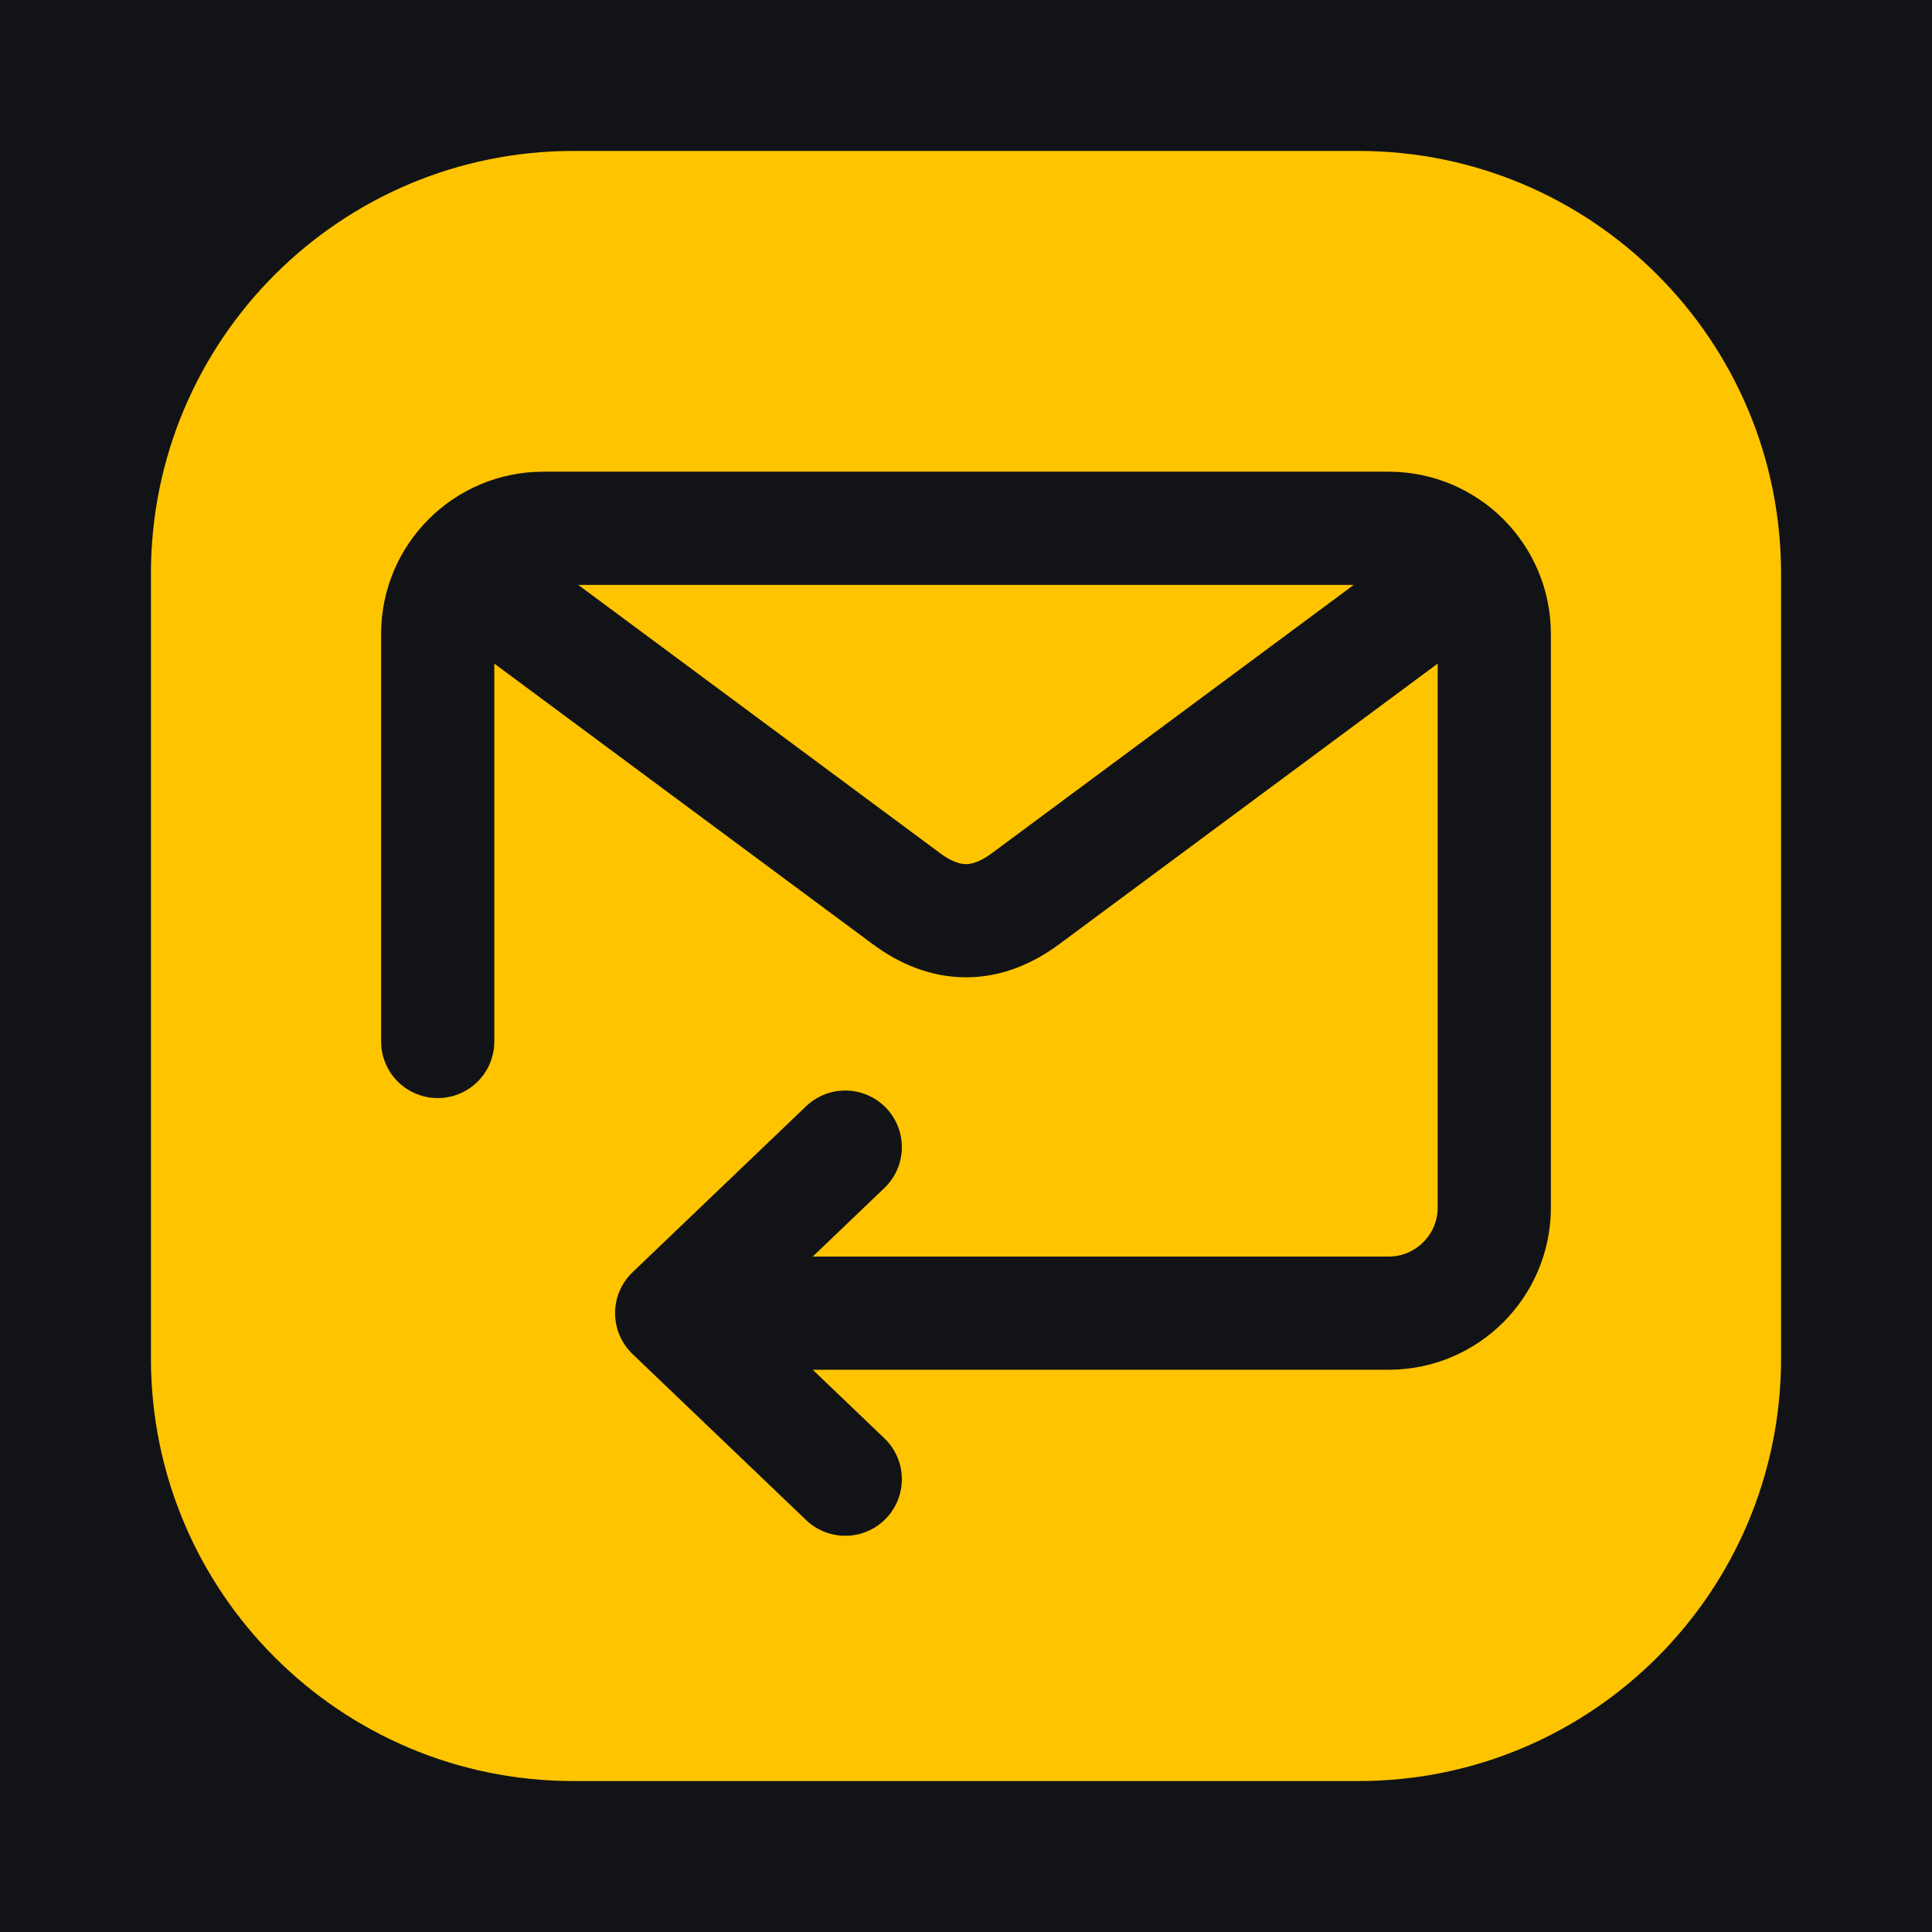
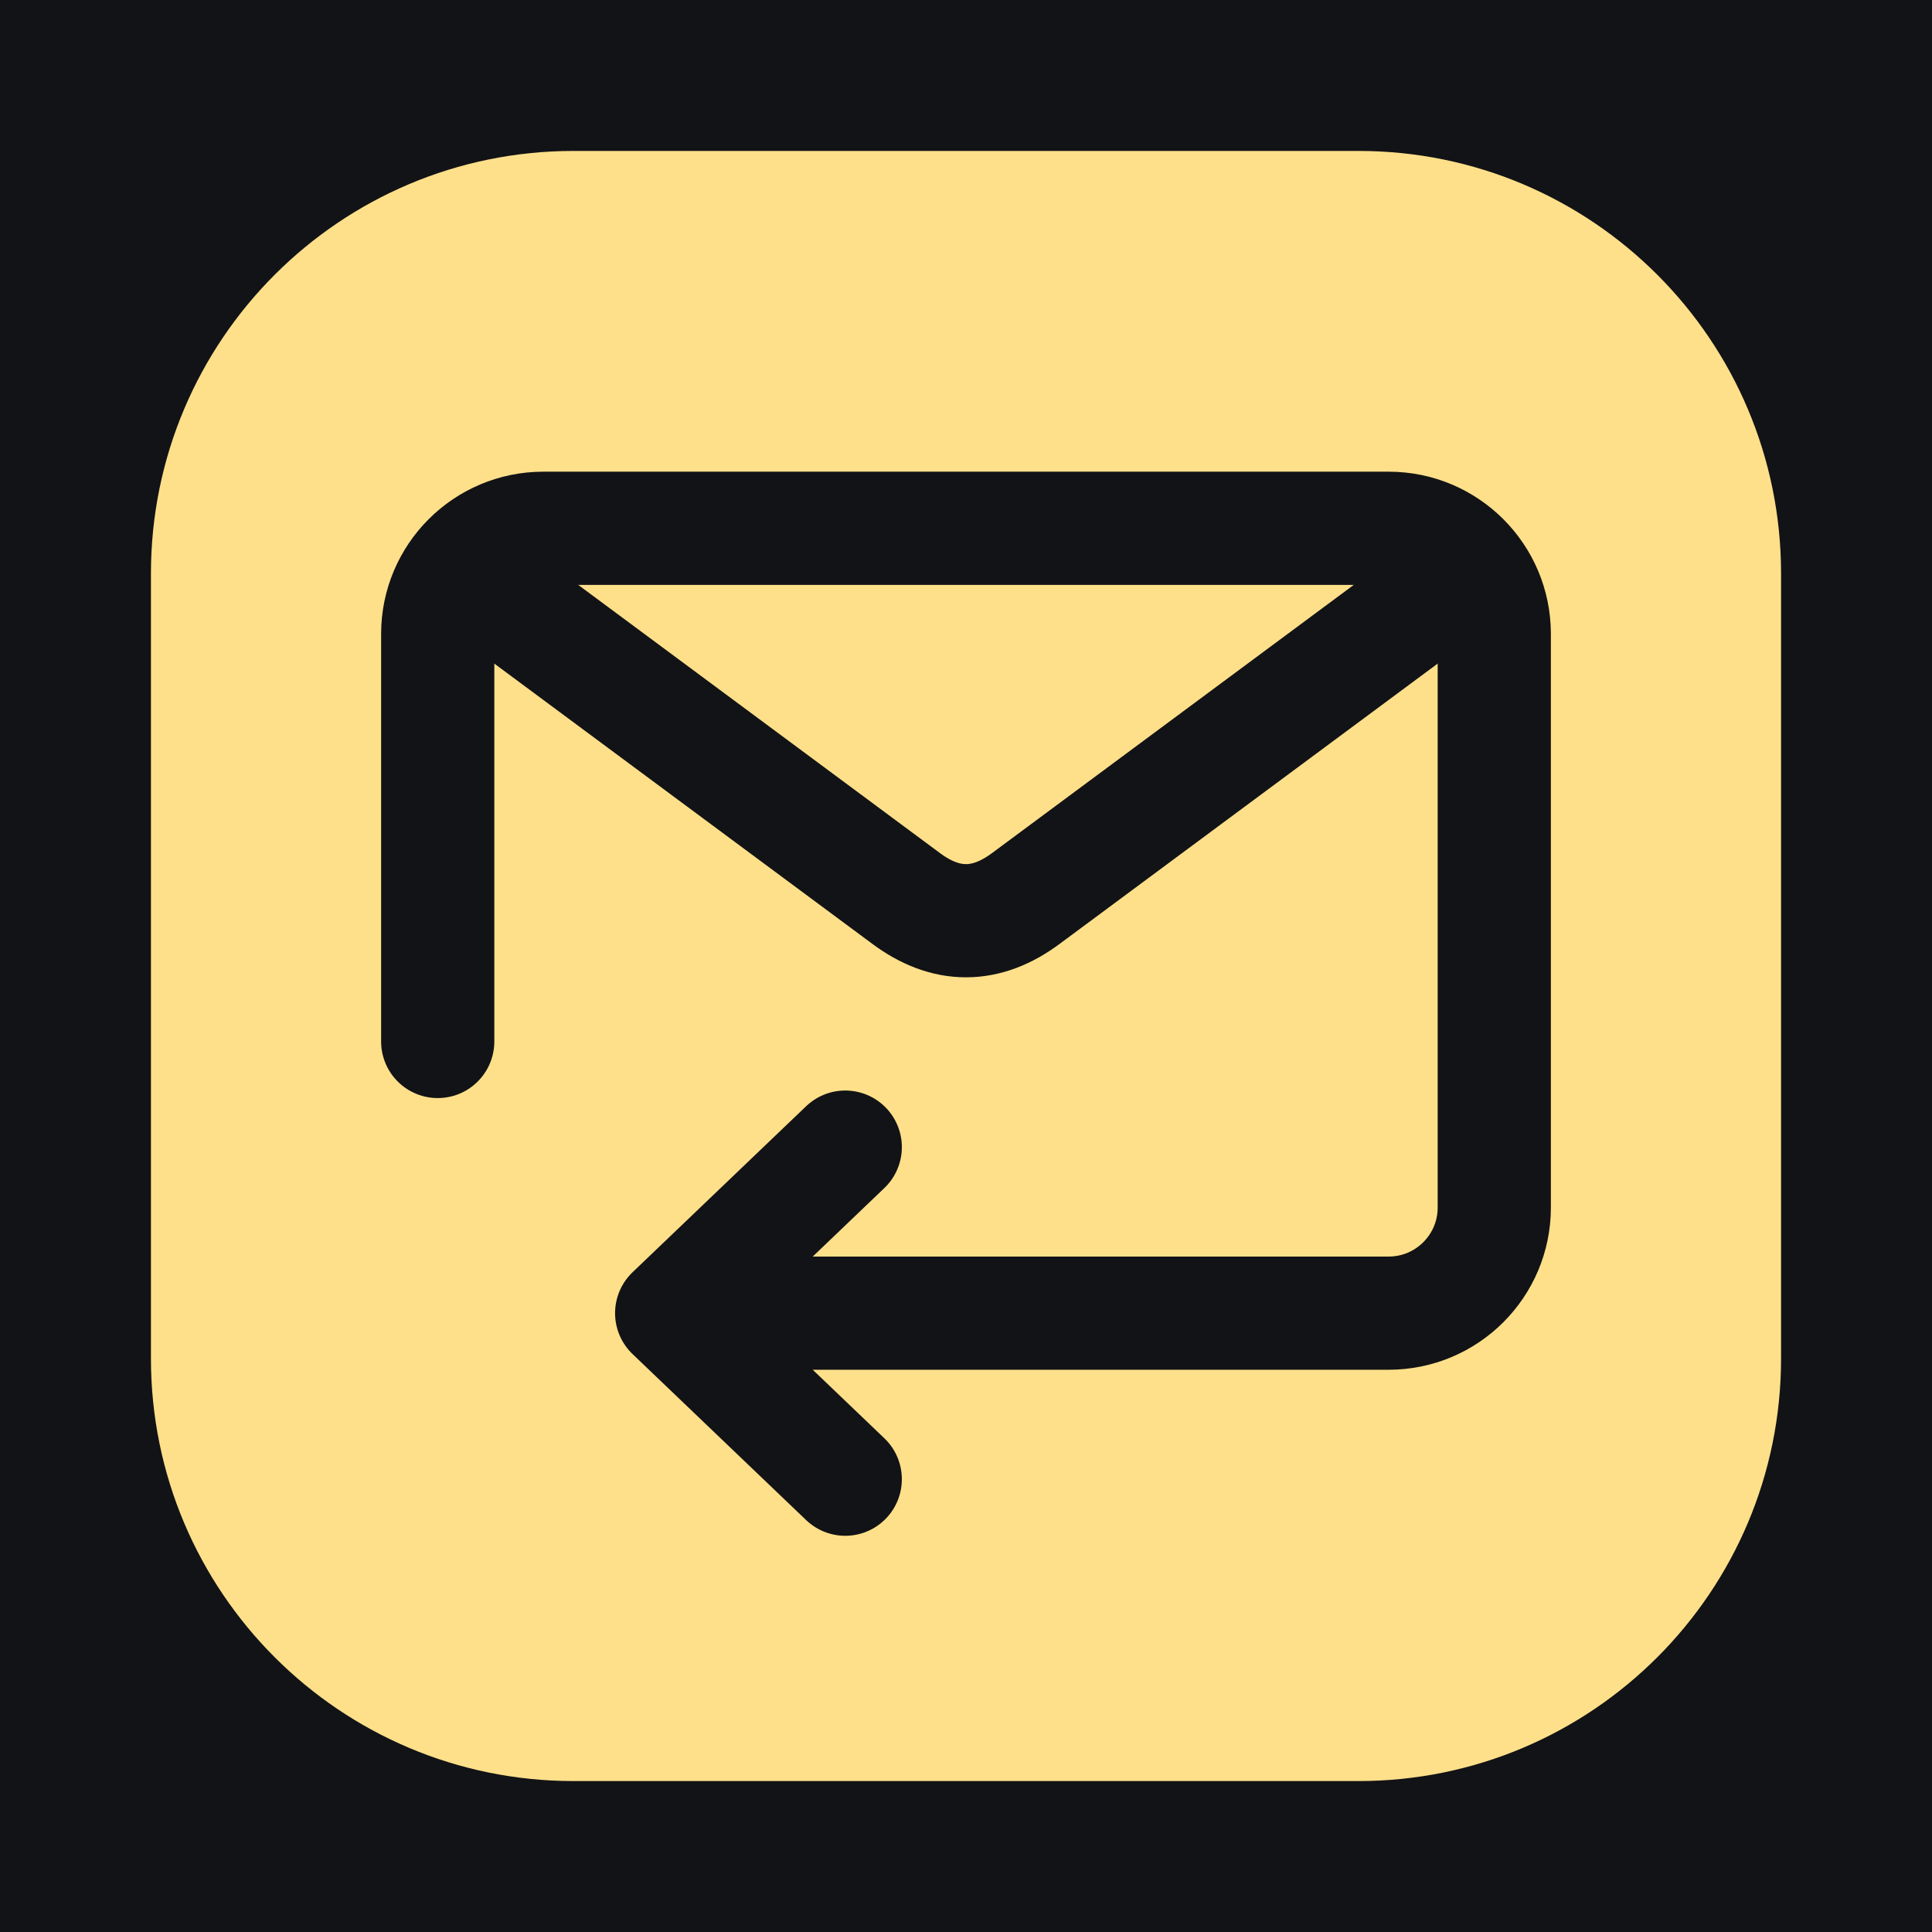
<svg xmlns="http://www.w3.org/2000/svg" width="512" height="512" viewBox="0 0 512 512" role="img" aria-labelledby="title desc">
  <rect width="512" height="512" fill="#121316" />
-   <rect x="40" y="40" width="432" height="432" rx="112" fill="#FFC400" />
+   <rect x="40" y="40" width="432" height="432" rx="112" fill="#FFE08A" />
  <g fill="none" stroke="#121316" stroke-width="30" stroke-linecap="round" stroke-linejoin="round">
    <path d="M116 276 V168 A28 28 0 0 1 144 140 H368 A28 28 0 0 1 396 168 V320 A28 28 0 0 1 368 348 H184" />
    <path d="M124 152 L240 238 Q256 250 272 238 L388 152" />
    <path d="M224 304 L178 348 L224 392" />
  </g>
</svg>
